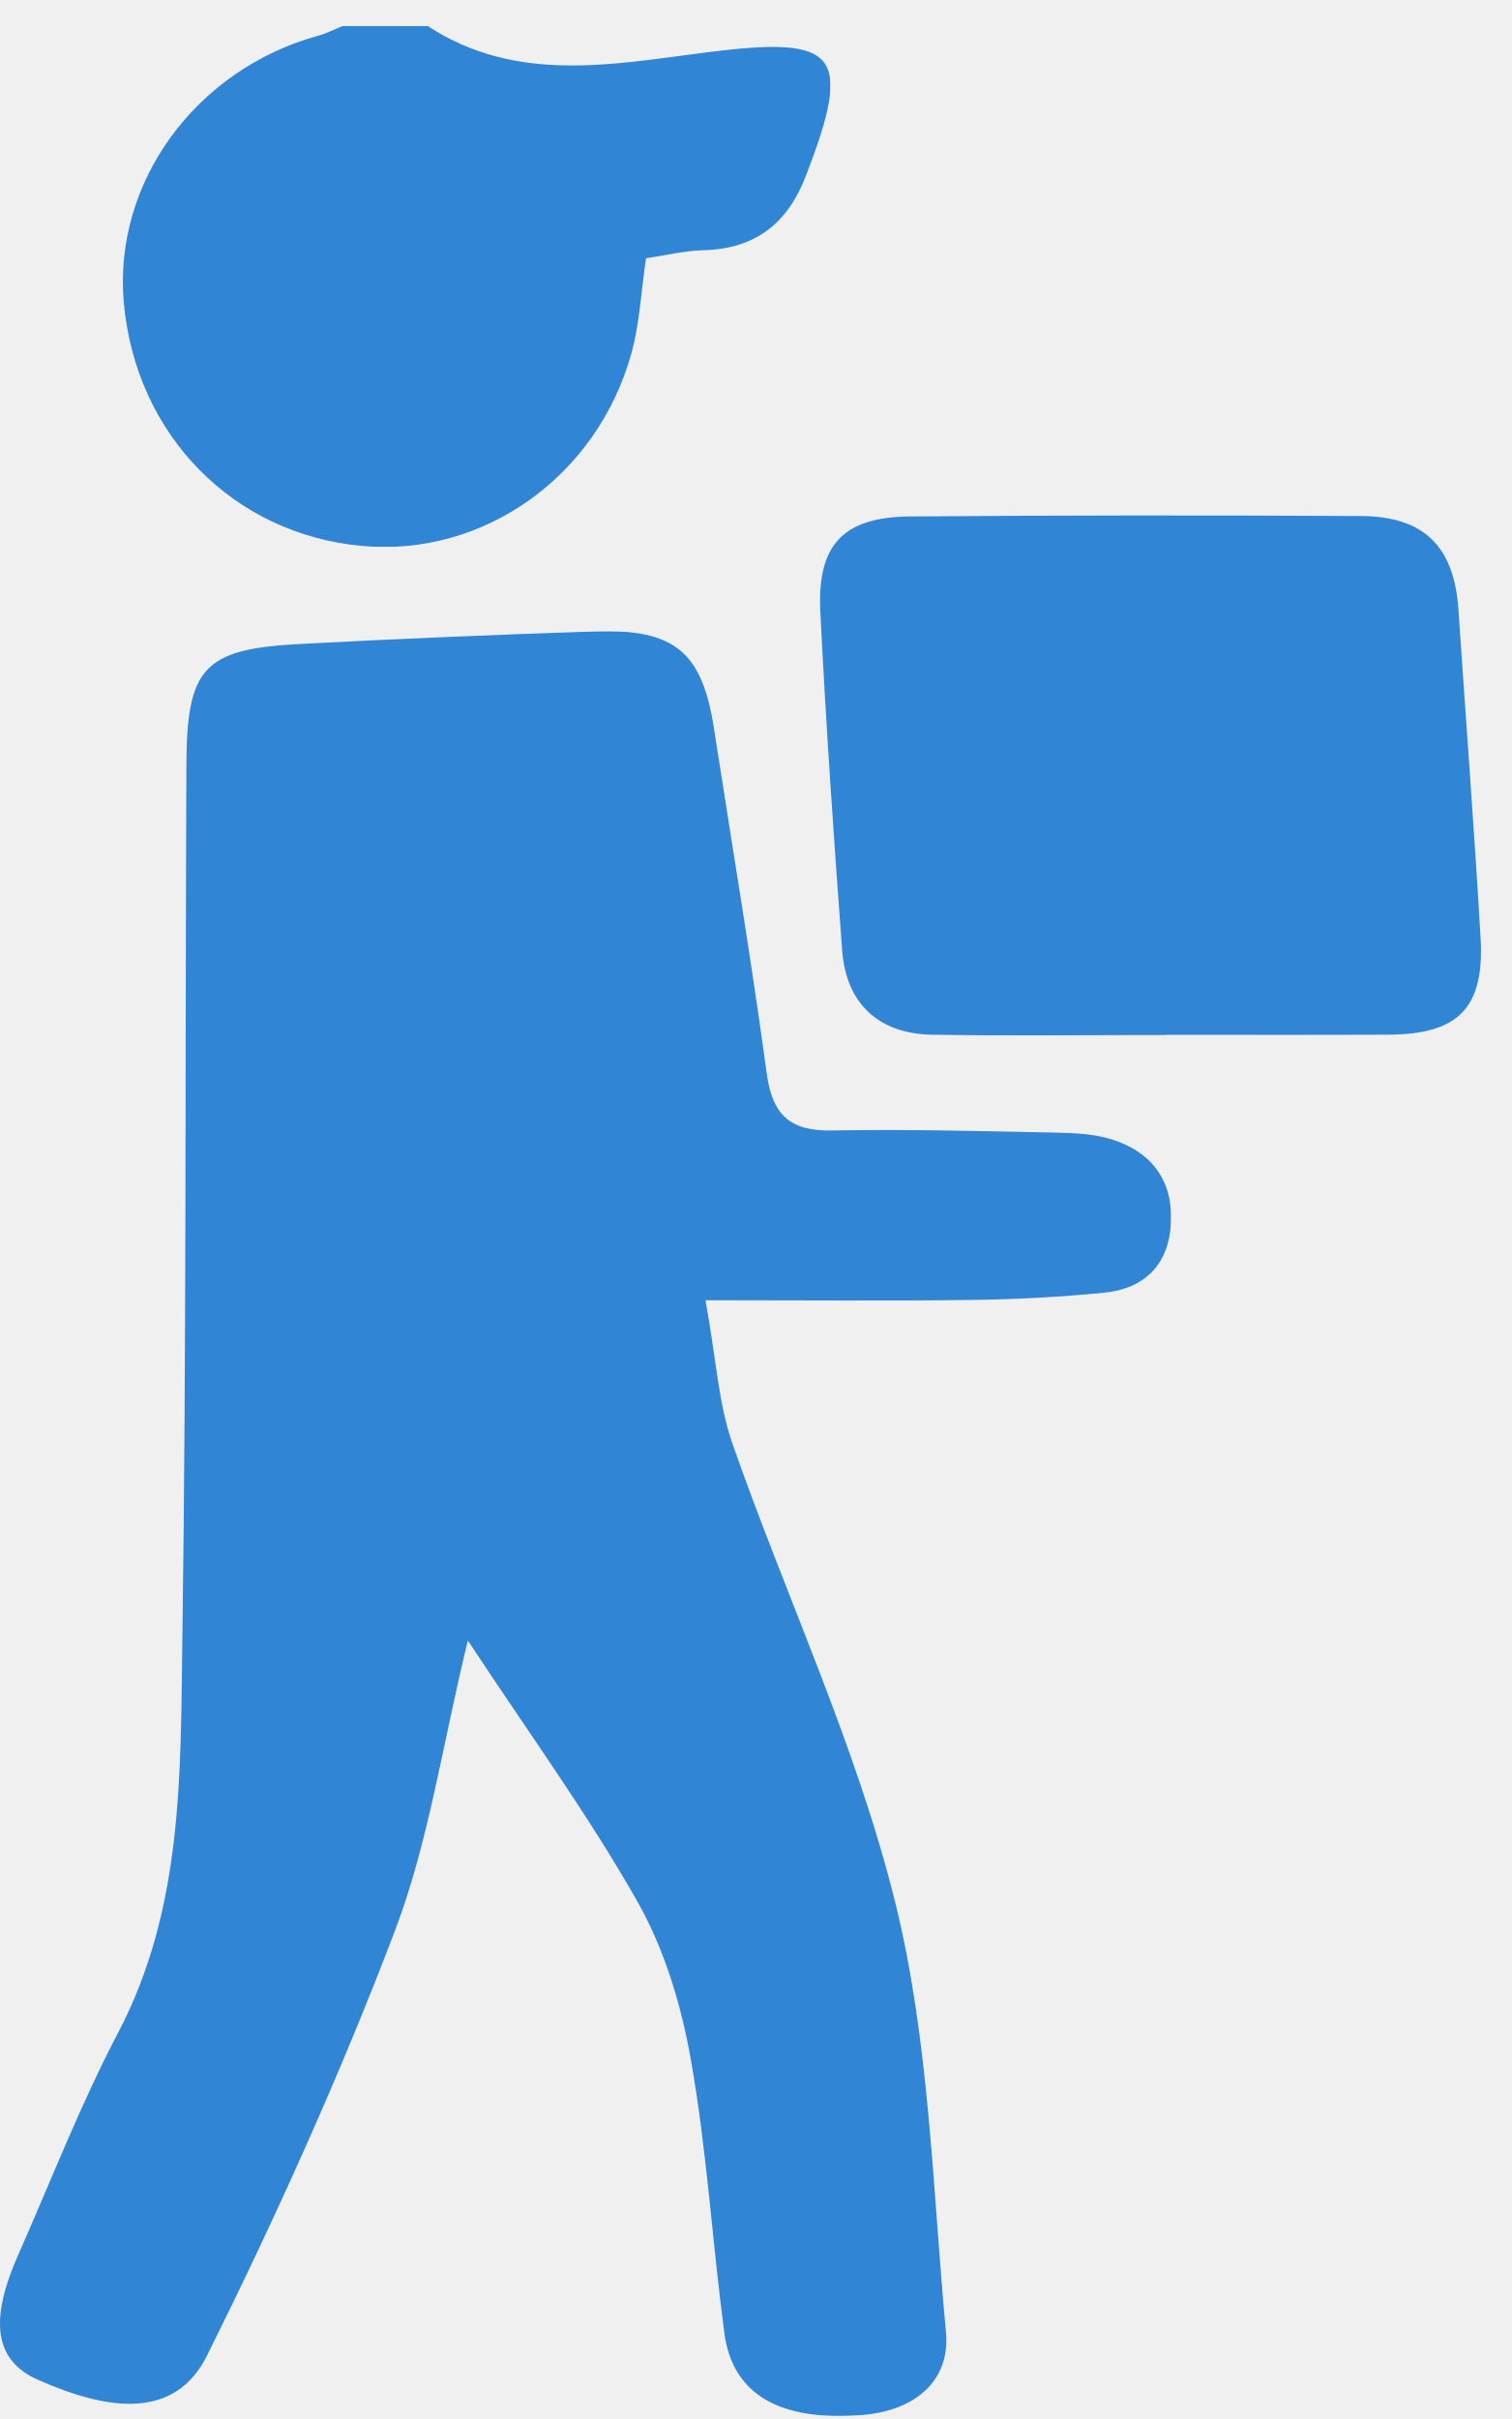
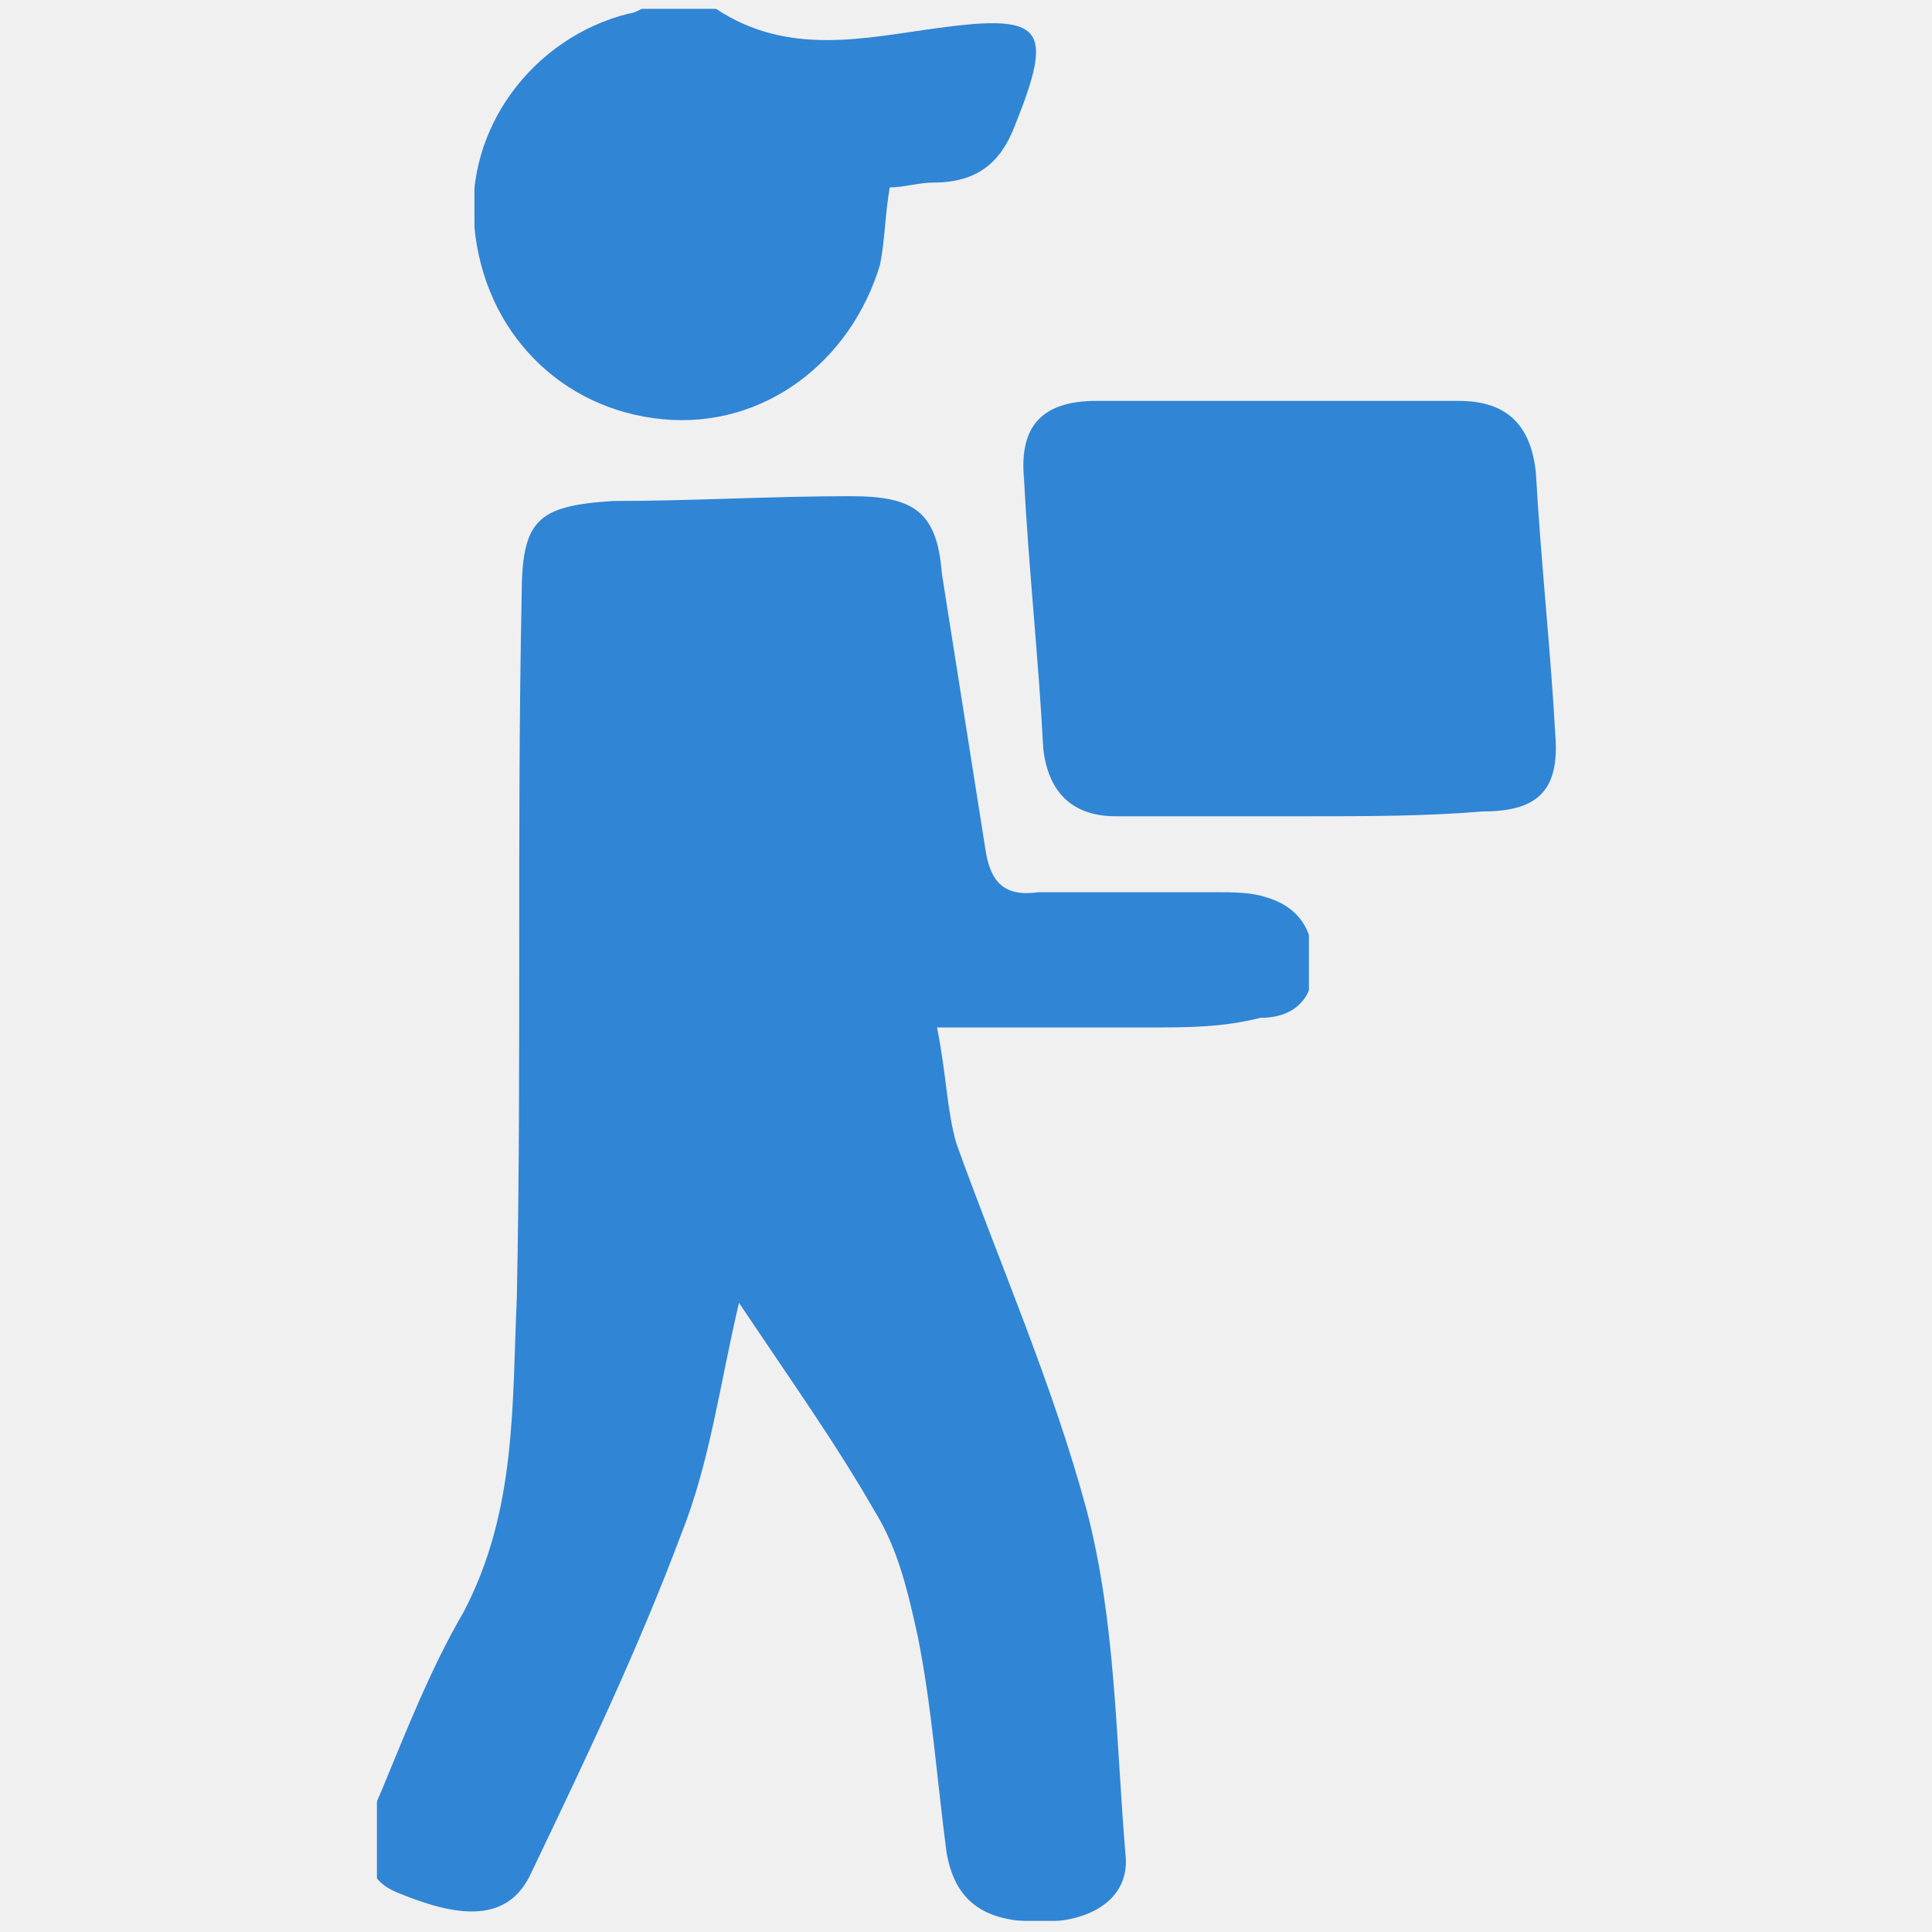
- <svg xmlns="http://www.w3.org/2000/svg" xmlns:xlink="http://www.w3.org/1999/xlink" width="25px" height="40px" viewBox="0 0 25 40" version="1.1">
-   <defs>
-     <polygon id="path-1" points="0.311 0.05 12.015 0.05 12.015 8.664 0.311 8.664" />
-     <polygon id="path-3" points="0 0.165 19.37 0.165 19.37 29.677 0 29.677" />
-   </defs>
-   <g id="Page-1" stroke="none" stroke-width="1" fill="none" fill-rule="evenodd">
+ <svg xmlns="http://www.w3.org/2000/svg" version="1.1" id="Layer_1" x="0px" y="0px" viewBox="0 0 40 40" style="enable-background:new 0 0 40 40;" xml:space="preserve">
+   <style type="text/css">
+ 	.st0{filter:url(#Adobe_OpacityMaskFilter);}
+ 	.st1{fill:#FFFFFF;}
+ 	.st2{mask:url(#mask-2_1_);fill:#3085D5;}
+ 	.st3{filter:url(#Adobe_OpacityMaskFilter_1_);}
+ 	.st4{mask:url(#mask-4_1_);fill:#3085D5;}
+ 	.st5{fill:#3085D5;}
+ </style>
+   <g id="Page-1">
    <g id="ICRIME-FIGHTER-How-to-quatraccent-font" transform="translate(-345, -1700)">
      <g id="Group-9" transform="translate(345, 1700)">
        <g id="Group-3" transform="translate(1.72043, 0.379957)">
-           <mask id="mask-2" fill="white">
-             <use xlink:href="#path-1" />
+           <g id="Clip-2">
+ 				</g>
+           <defs>
+             <filter id="Adobe_OpacityMaskFilter" filterUnits="userSpaceOnUse" x="8.1" y="-0.2" width="11.7" height="8.6">
+               <feColorMatrix type="matrix" values="1 0 0 0 0  0 1 0 0 0  0 0 1 0 0  0 0 0 1 0" />
+             </filter>
+           </defs>
+           <mask maskUnits="userSpaceOnUse" x="8.1" y="-0.2" width="11.7" height="8.6" id="mask-2_1_">
+             <g class="st0">
+               <polygon id="path-1_1_" class="st1" points="8.1,-0.2 19.8,-0.2 19.8,8.4 8.1,8.4       " />
+             </g>
          </mask>
-           <g id="Clip-2" />
-           <path d="M5.353,0.05 C6.818,1.009 8.412,0.684 9.981,0.484 C12.147,0.208 12.387,0.502 11.614,2.516 C11.305,3.322 10.772,3.735 9.909,3.758 C9.592,3.767 9.278,3.845 8.964,3.891 C8.883,4.441 8.86,4.967 8.723,5.462 C8.158,7.5 6.277,8.83 4.27,8.648 C2.138,8.454 0.529,6.816 0.328,4.635 C0.145,2.643 1.513,0.766 3.55,0.208 C3.686,0.171 3.815,0.103 3.948,0.05 L5.353,0.05 Z" id="Fill-1" fill="#3085D5" mask="url(#mask-2)" />
+           <path id="Fill-1" class="st2" d="M13.1-0.2c1.5,1,3.1,0.6,4.6,0.4c2.2-0.3,2.4,0,1.6,2c-0.3,0.8-0.8,1.2-1.7,1.2      c-0.3,0-0.6,0.1-0.9,0.1c-0.1,0.6-0.1,1.1-0.2,1.6c-0.6,2-2.4,3.4-4.5,3.2c-2.1-0.2-3.7-1.8-3.9-4c-0.2-2,1.2-3.9,3.2-4.4      c0.1,0,0.3-0.1,0.4-0.2H13.1z" />
        </g>
        <g id="Group-6" transform="translate(0, 10.27243)">
-           <mask id="mask-4" fill="white">
-             <use xlink:href="#path-3" />
+           <g id="Clip-5">
+ 				</g>
+           <defs>
+             <filter id="Adobe_OpacityMaskFilter_1_" filterUnits="userSpaceOnUse" x="7.8" y="0" width="19.4" height="29.5">
+               <feColorMatrix type="matrix" values="1 0 0 0 0  0 1 0 0 0  0 0 1 0 0  0 0 0 1 0" />
+             </filter>
+           </defs>
+           <mask maskUnits="userSpaceOnUse" x="7.8" y="0" width="19.4" height="29.5" id="mask-4_1_">
+             <g class="st3">
+               <polygon id="path-3_1_" class="st1" points="7.8,0 27.1,0 27.1,29.5 7.8,29.5       " />
+             </g>
          </mask>
-           <g id="Clip-5" />
-           <path d="M11.669,11.228 C11.846,12.208 11.883,12.937 12.114,13.598 C12.998,16.128 14.161,18.583 14.803,21.17 C15.375,23.473 15.423,25.91 15.646,28.293 C15.721,29.093 15.137,29.593 14.253,29.662 C12.9,29.768 12.117,29.325 11.981,28.309 C11.78,26.804 11.692,25.281 11.427,23.788 C11.269,22.89 10.992,21.965 10.546,21.177 C9.734,19.743 8.756,18.401 7.738,16.854 C7.315,18.588 7.09,20.188 6.53,21.66 C5.621,24.047 4.564,26.387 3.426,28.675 C2.894,29.746 1.793,29.596 0.623,29.077 C-0.104,28.754 -0.172,28.082 0.301,27.014 C0.844,25.787 1.329,24.53 1.951,23.345 C3.035,21.283 2.984,19.049 3.016,16.842 C3.084,12.017 3.062,7.19 3.083,2.364 C3.09,0.768 3.375,0.46 4.949,0.377 C6.584,0.29 8.22,0.222 9.857,0.168 C11.159,0.126 11.613,0.513 11.807,1.763 C12.102,3.666 12.422,5.566 12.681,7.475 C12.774,8.165 13.067,8.434 13.76,8.421 C14.988,8.398 16.217,8.431 17.445,8.456 C17.764,8.462 18.097,8.476 18.397,8.571 C19.054,8.78 19.406,9.259 19.367,9.958 C19.33,10.636 18.932,11.037 18.265,11.103 C17.539,11.175 16.807,11.214 16.077,11.223 C14.683,11.241 13.288,11.228 11.669,11.228" id="Fill-4" fill="#3085D5" mask="url(#mask-4)" />
+           <path id="Fill-4" class="st4" d="M19.4,11c0.2,1,0.2,1.7,0.4,2.4c0.9,2.5,2,5,2.7,7.6c0.6,2.3,0.6,4.7,0.8,7.1      c0.1,0.8-0.5,1.3-1.4,1.4c-1.4,0.1-2.1-0.3-2.3-1.4c-0.2-1.5-0.3-3-0.6-4.5c-0.2-0.9-0.4-1.8-0.9-2.6c-0.8-1.4-1.8-2.8-2.8-4.3      c-0.4,1.7-0.6,3.3-1.2,4.8c-0.9,2.4-2,4.7-3.1,7c-0.5,1.1-1.6,0.9-2.8,0.4c-0.7-0.3-0.8-1-0.3-2.1c0.5-1.2,1-2.5,1.7-3.7      c1.1-2.1,1-4.3,1.1-6.5c0.1-4.8,0-9.7,0.1-14.5c0-1.6,0.3-1.9,1.9-2C14.3,0.1,16,0,17.6,0c1.3,0,1.8,0.3,1.9,1.6      c0.3,1.9,0.6,3.8,0.9,5.7c0.1,0.7,0.4,1,1.1,0.9c1.2,0,2.5,0,3.7,0c0.3,0,0.7,0,1,0.1c0.7,0.2,1,0.7,1,1.4      c0,0.7-0.4,1.1-1.1,1.1C25.3,11,24.6,11,23.8,11C22.4,11,21,11,19.4,11" />
        </g>
-         <path d="M19.28,17.115 C17.993,17.115 16.706,17.13 15.42,17.11 C14.534,17.096 13.995,16.597 13.929,15.716 C13.79,13.851 13.661,11.984 13.568,10.117 C13.513,9.004 13.947,8.549 15.054,8.54 C17.539,8.52 20.025,8.519 22.511,8.533 C23.56,8.539 24.051,9.041 24.122,10.081 C24.244,11.889 24.383,13.695 24.488,15.504 C24.556,16.666 24.124,17.104 22.965,17.109 C21.737,17.115 20.508,17.111 19.28,17.111 L19.28,17.115 Z" id="Fill-7" fill="#3085D5" />
+         <path id="Fill-7" class="st5" d="M27,16.9c-1.3,0-2.6,0-3.9,0c-0.9,0-1.4-0.5-1.5-1.4c-0.1-1.9-0.3-3.7-0.4-5.6     c-0.1-1.1,0.4-1.6,1.5-1.6c2.5,0,5,0,7.5,0c1,0,1.5,0.5,1.6,1.5c0.1,1.8,0.3,3.6,0.4,5.4c0.1,1.2-0.4,1.6-1.5,1.6     C29.5,16.9,28.3,16.9,27,16.9L27,16.9z" />
      </g>
    </g>
  </g>
</svg>
